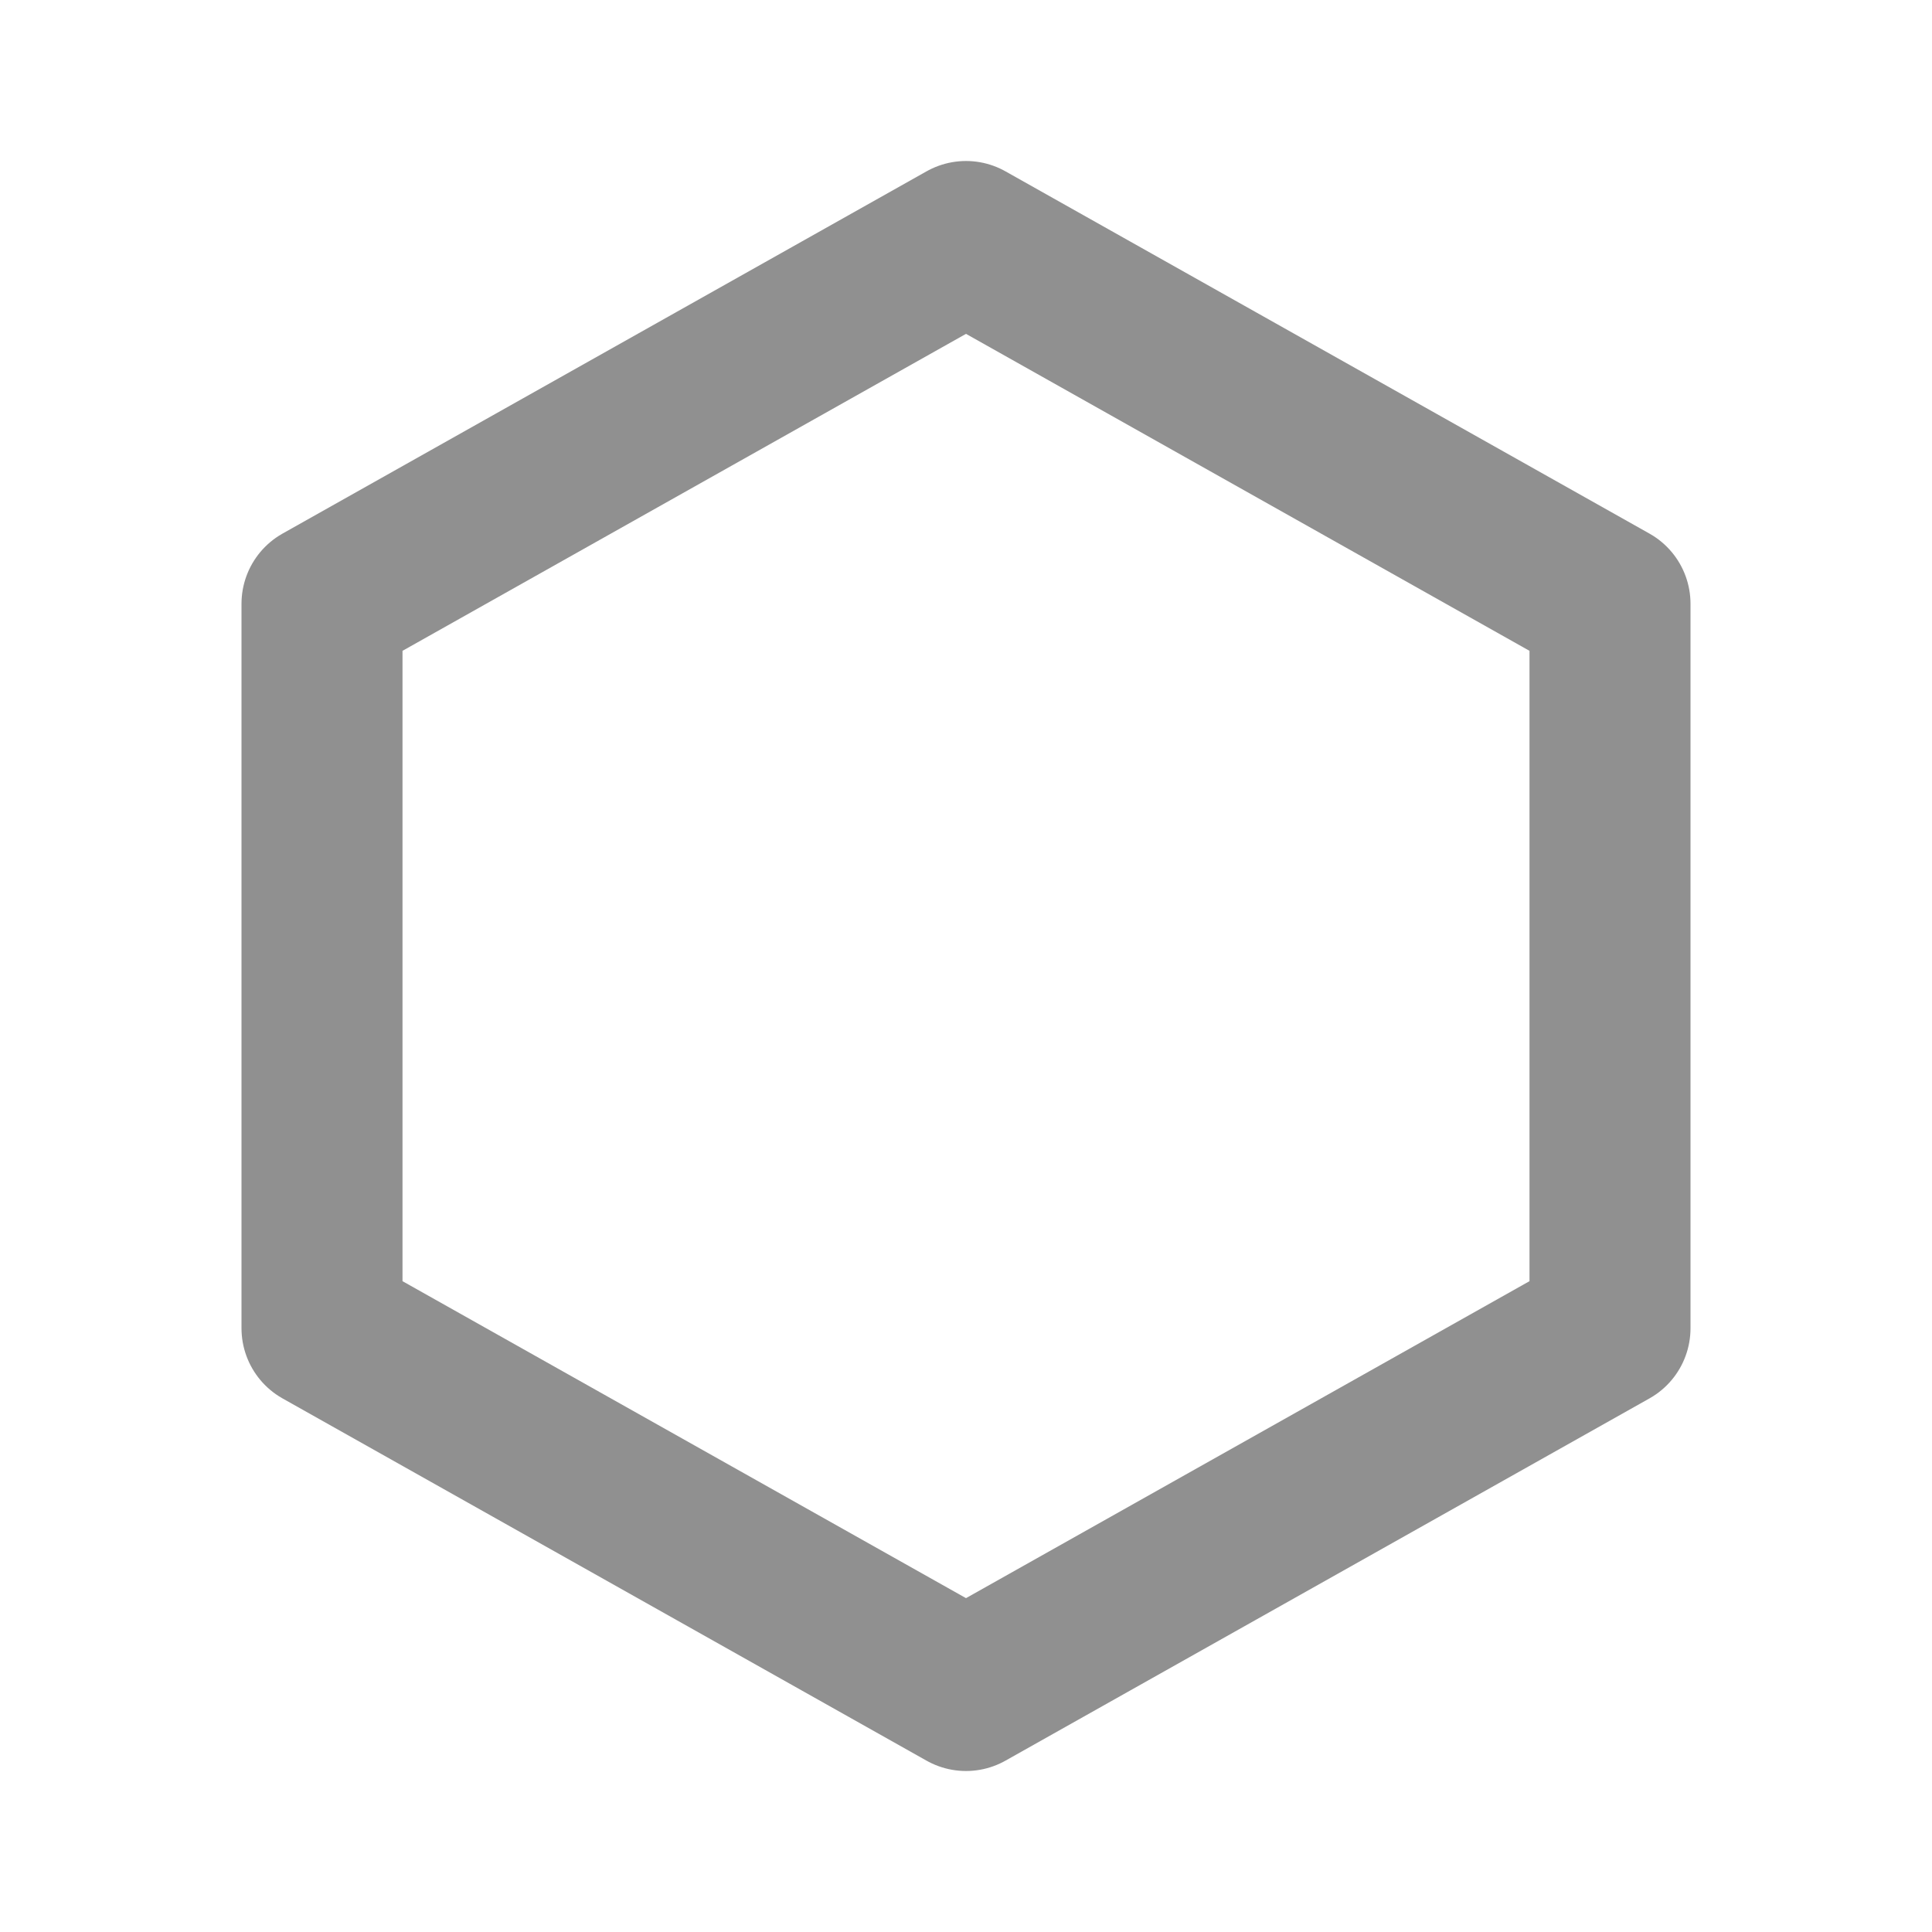
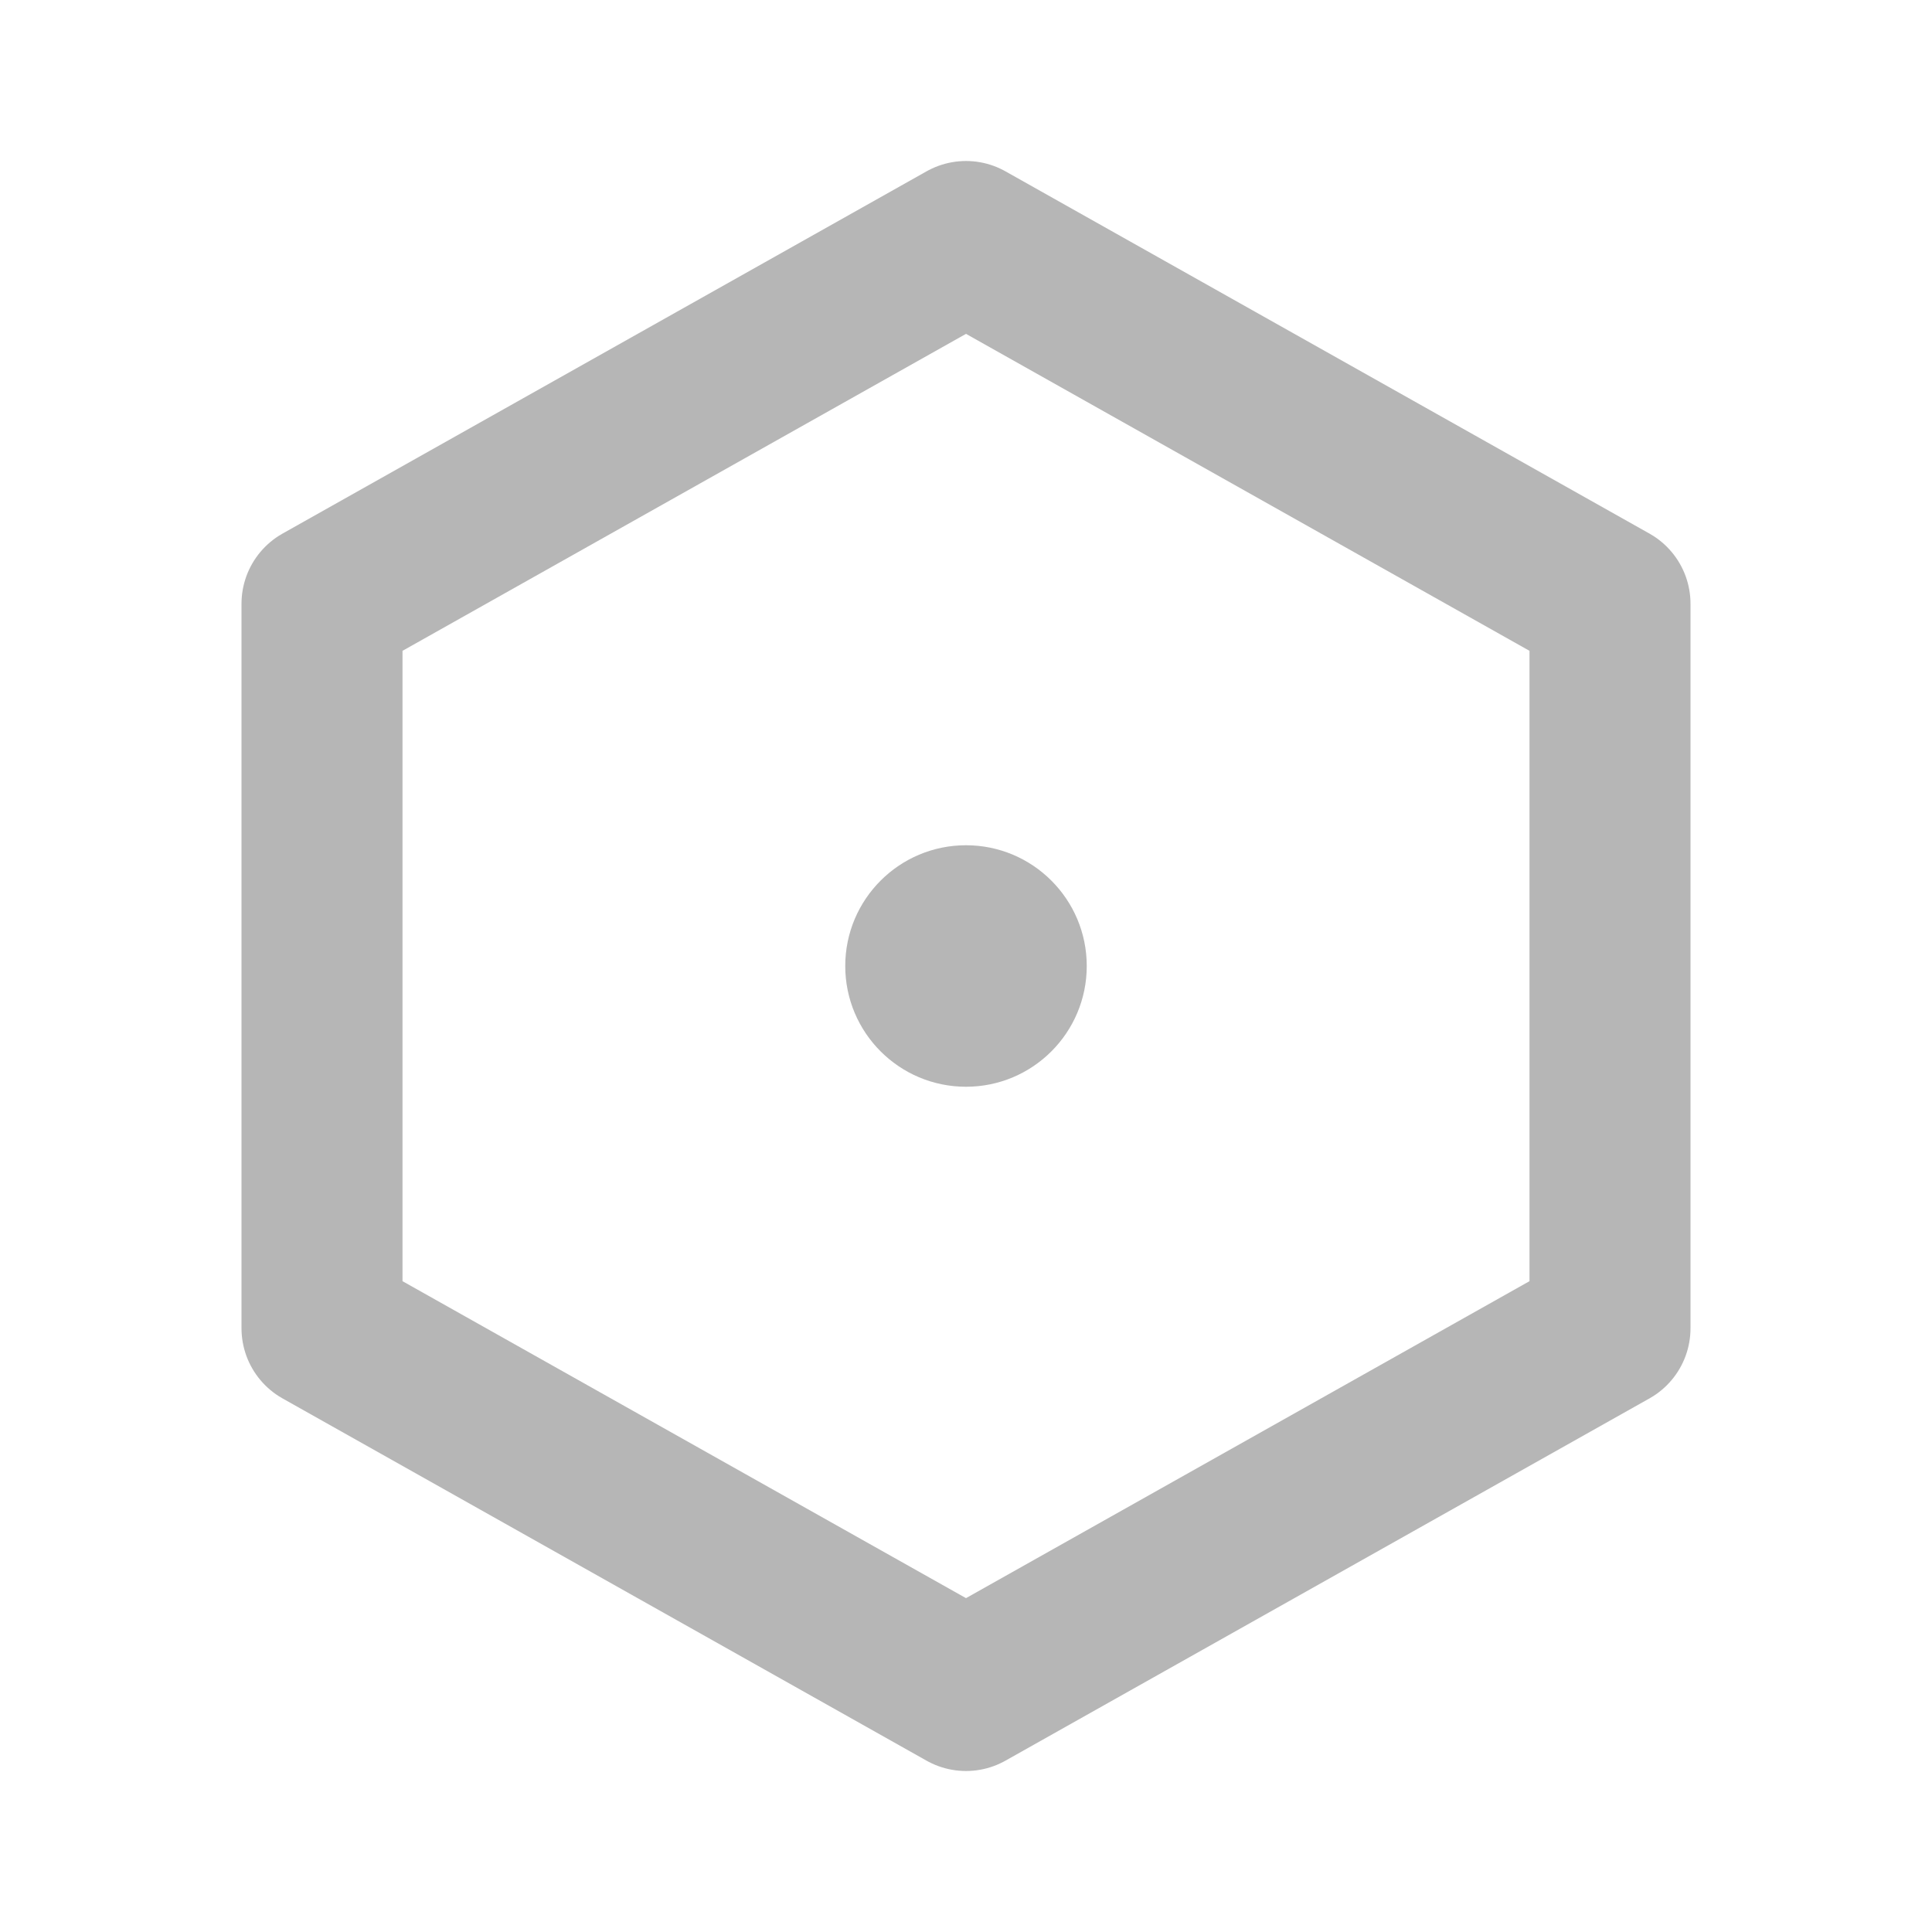
- <svg xmlns="http://www.w3.org/2000/svg" width="24" height="24" viewBox="0 0 24 24" fill="none" stroke="#909090" stroke-width="2" stroke-linecap="round" stroke-linejoin="round">
+ <svg xmlns="http://www.w3.org/2000/svg" width="24" height="24" viewBox="0 0 24 24" fill="none" stroke="#b6b6b6" stroke-width="2" stroke-linecap="round" stroke-linejoin="round">
  <path d="M12 3l8 4.5v9L12 21l-8-4.5v-9Z" />
+   <circle cx="12" cy="12" r="1.5" fill="#b6b6b6" stroke="none" />
</svg>
